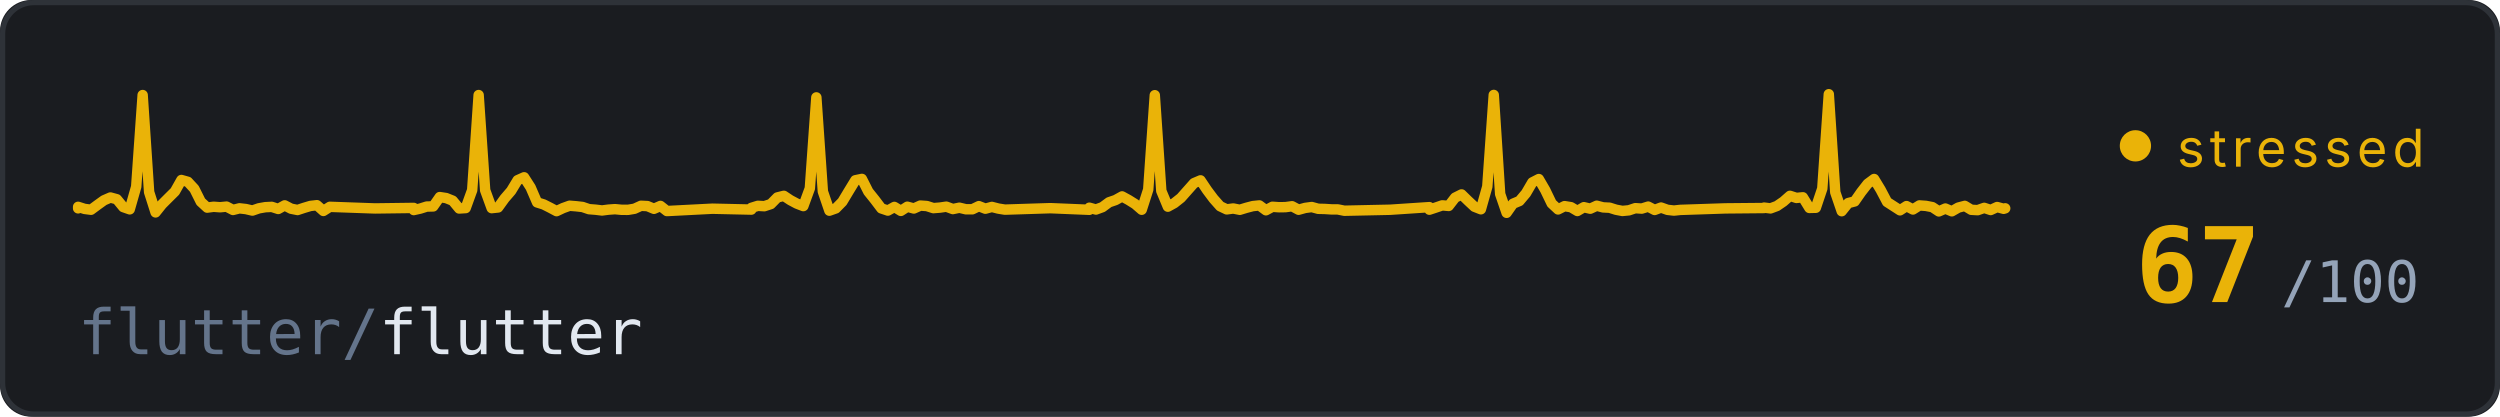
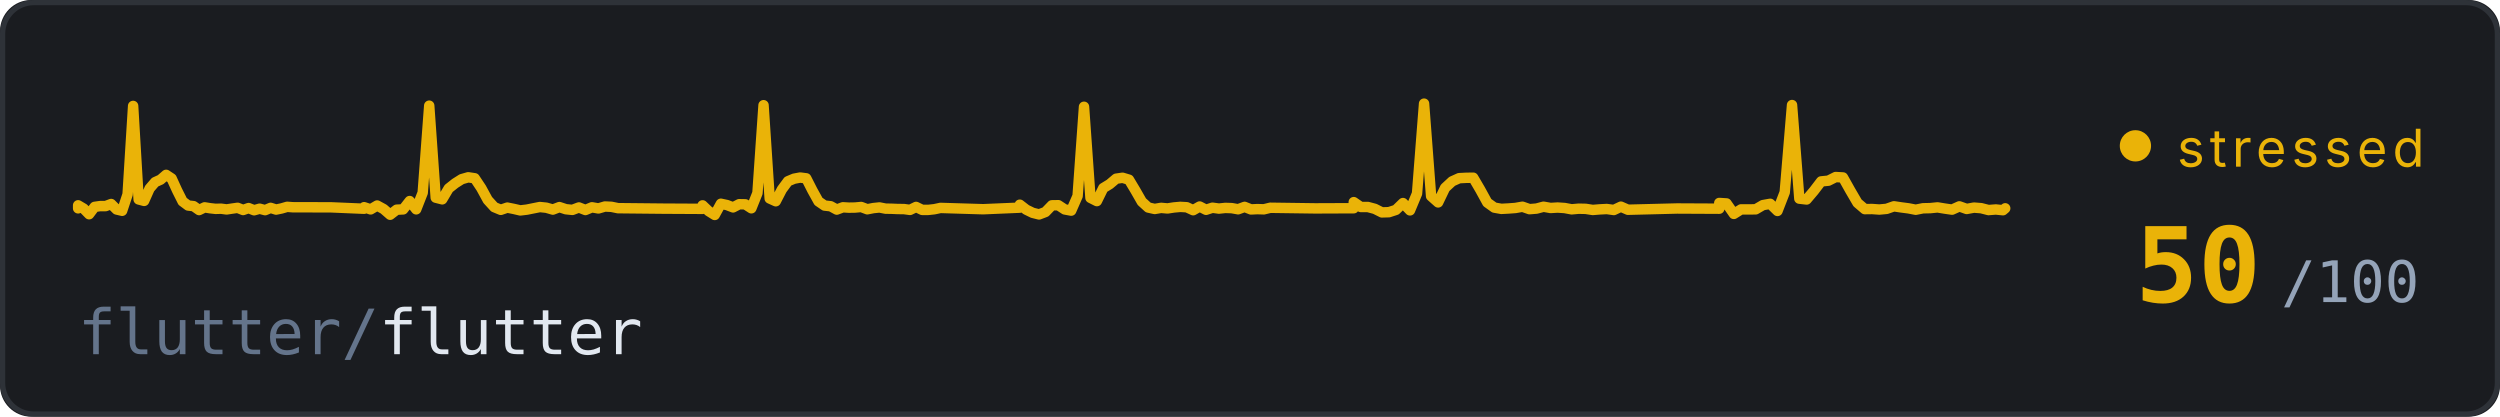
<svg xmlns="http://www.w3.org/2000/svg" width="480" height="80" viewBox="0 0 480 80">
  <defs>
    <style>
      @keyframes trace-fast {
        0% { stroke-dashoffset: 1000; }
        100% { stroke-dashoffset: 0; }
      }
      @keyframes pulse {
        0%, 100% { opacity: 0.6; }
        50% { opacity: 1; }
      }
      @keyframes fade {
        0%, 100% { opacity: 0.4; }
        50% { opacity: 0.7; }
      }
      .bg { fill: #1a1c20; }
      .ecg {
        fill: none;
        stroke: #eab308;
        stroke-width: 2;
        stroke-linecap: round;
        stroke-linejoin: round;
        /* no filter - avoids render glitch */
        stroke-dasharray: 1000;
        animation: trace-fast 2.5s linear infinite;
      }
      .repo { fill: #e2e8f0; font-family: ui-monospace, 'SF Mono', Consolas, monospace; font-size: 12px; }
      .repo-dim { fill: #64748b; }
      .score { fill: #eab308; font-family: ui-monospace, 'SF Mono', Consolas, monospace; font-size: 20px; font-weight: bold; }
      .score-unit { fill: #94a3b8; font-family: ui-monospace, 'SF Mono', Consolas, monospace; font-size: 11px; }
      .status { fill: #eab308; font-family: system-ui, -apple-system, 'Segoe UI', sans-serif; font-size: 10px; text-transform: uppercase; letter-spacing: 1px;  }
      .dot { fill: #eab308; animation: pulse 0.7s ease-in-out infinite; }
      .border { fill: none; stroke: #2e3238; stroke-width: 1; rx: 6; }
    </style>
  </defs>
  <rect class="bg" width="480" height="80" rx="6" />
  <rect class="border" x="0.5" y="0.5" width="479" height="79" />
-   <path class="ecg" d="M 15,40 L 15,39.71 L 16.24,40.11 L 17.48,40.27 L 18.72,39.35 L 19.96,38.46 L 21.2,37.92 L 22.44,38.26 L 23.67,39.76 L 24.91,40.19 L 26.15,35.85 L 27.39,18.25 L 28.63,36.88 L 29.87,40.78 L 31.11,39.23 L 32.35,37.99 L 33.59,36.76 L 34.83,34.56 L 36.07,34.91 L 37.31,36.25 L 38.55,38.73 L 39.78,39.86 L 41.02,39.7 L 42.26,39.79 L 43.5,39.67 L 44.74,40.31 L 45.98,40 L 47.22,40.14 L 48.46,40.43 L 49.7,40 L 50.94,39.78 L 52.18,39.72 L 53.42,40.12 L 54.66,39.43 L 55.89,40.07 L 57.13,40.32 L 58.37,39.91 L 59.61,39.54 L 60.85,39.4 L 62.09,40.5 L 63.33,39.71 L 72,40.02 L 79.44,39.92 L 79.44,40.33 L 80.69,40.05 L 81.93,39.66 L 83.18,39.63 L 84.43,37.84 L 85.67,38.03 L 86.92,38.53 L 88.16,40.03 L 89.41,39.95 L 90.66,36.5 L 91.9,18.25 L 93.15,36.53 L 94.4,39.96 L 95.64,39.83 L 96.89,38.1 L 98.14,36.65 L 99.38,34.6 L 100.63,34.04 L 101.88,35.99 L 103.12,38.86 L 104.37,39.25 L 105.62,39.88 L 106.86,40.54 L 108.11,39.95 L 109.36,39.5 L 110.6,39.6 L 111.85,39.74 L 113.09,40.16 L 114.34,40.26 L 115.59,40.41 L 116.83,40.25 L 118.08,40.16 L 119.33,40.28 L 120.57,40.29 L 121.82,40.08 L 123.07,39.51 L 124.31,39.57 L 125.56,40.09 L 126.81,39.54 L 128.05,40.52 L 136.78,40.07 L 144.26,40.24 L 144.26,39.91 L 145.51,39.52 L 146.75,39.59 L 148,39.18 L 149.25,37.91 L 150.5,37.6 L 151.75,38.43 L 152.99,39.09 L 154.24,39.57 L 155.49,36.16 L 156.74,18.7 L 157.99,36.77 L 159.24,40.45 L 160.48,40.01 L 161.73,38.74 L 162.98,36.66 L 164.23,34.61 L 165.48,34.35 L 166.72,36.8 L 167.97,38.36 L 169.22,40.01 L 170.47,40.43 L 171.72,39.73 L 172.97,40.49 L 174.21,39.69 L 175.46,40.03 L 176.71,39.47 L 177.96,39.56 L 179.21,39.96 L 180.46,39.86 L 181.7,39.68 L 182.95,40.14 L 184.2,39.88 L 185.45,40.18 L 186.7,40.18 L 187.94,39.58 L 189.19,40.07 L 190.44,39.73 L 191.69,40.05 L 192.94,40.25 L 201.67,39.97 L 209.16,40.28 L 209.16,39.88 L 210.42,40.23 L 211.67,39.77 L 212.93,38.84 L 214.18,38.41 L 215.44,37.71 L 216.7,38.4 L 217.95,39.18 L 219.21,40.27 L 220.46,36.39 L 221.72,18.28 L 222.97,36.66 L 224.23,39.68 L 225.48,38.99 L 226.74,37.99 L 227.99,36.58 L 229.25,35.16 L 230.5,34.63 L 231.76,36.51 L 233.01,38.18 L 234.27,39.6 L 235.53,40.2 L 236.78,40.03 L 238.04,40.28 L 239.29,39.9 L 240.55,39.57 L 241.8,39.44 L 243.06,40.37 L 244.31,39.7 L 245.57,39.79 L 246.82,39.77 L 248.08,39.6 L 249.33,40.27 L 250.59,39.92 L 251.85,39.75 L 253.1,40.09 L 254.36,40.12 L 255.61,40.2 L 256.87,40.21 L 258.12,40.46 L 266.91,40.27 L 274.44,39.77 L 274.44,40.26 L 275.68,39.85 L 276.91,39.43 L 278.15,39.54 L 279.38,37.95 L 280.62,37.33 L 281.86,38.54 L 283.09,39.69 L 284.33,40.18 L 285.56,35.83 L 286.8,18.23 L 288.03,37.25 L 289.27,40.86 L 290.5,39.11 L 291.74,38.59 L 292.98,37.12 L 294.21,35.02 L 295.45,34.38 L 296.68,36.49 L 297.92,39.06 L 299.15,40.21 L 300.39,39.58 L 301.63,39.78 L 302.86,40.51 L 304.1,39.78 L 305.33,40.07 L 306.57,39.5 L 307.8,39.82 L 309.04,39.88 L 310.28,40.27 L 311.51,40.5 L 312.75,40.38 L 313.98,39.97 L 315.22,40.05 L 316.45,39.67 L 317.69,40.31 L 318.92,39.85 L 320.16,40.29 L 321.4,40.43 L 322.63,40.3 L 331.28,40.01 L 338.7,39.94 L 338.7,39.86 L 339.94,40.01 L 341.18,39.55 L 342.42,38.7 L 343.67,37.6 L 344.91,38 L 346.15,37.88 L 347.4,39.92 L 348.64,39.89 L 349.88,36.2 L 351.13,18.09 L 352.37,36.92 L 353.61,40.55 L 354.86,38.99 L 356.1,38.67 L 357.34,36.89 L 358.59,35.29 L 359.83,34.37 L 361.07,36.41 L 362.32,38.78 L 363.56,39.58 L 364.8,40.38 L 366.05,39.57 L 367.29,40.22 L 368.53,39.44 L 369.78,39.53 L 371.02,39.77 L 372.26,40.59 L 373.51,40.04 L 374.75,40.57 L 375.99,39.86 L 377.24,39.53 L 378.48,40.28 L 379.72,40.35 L 380.97,39.91 L 382.21,40.32 L 383.45,39.75 L 384.7,40.09 L 385,40" />
+   <path class="ecg" d="M 15,40 L 15,39.42 L 16.06,40.05 L 17.11,41.13 L 18.17,39.72 L 19.22,39.57 L 20.28,39.57 L 21.34,39.17 L 22.39,40.22 L 23.45,40.47 L 24.5,37.31 L 25.56,20.34 L 26.62,38.29 L 27.67,38.57 L 28.73,36.19 L 29.78,34.97 L 30.84,34.49 L 31.9,33.57 L 32.95,34.26 L 34.01,36.58 L 35.06,38.67 L 36.12,39.46 L 37.17,39.58 L 38.23,40.33 L 39.29,39.81 L 40.34,39.98 L 41.4,40.1 L 42.45,40.07 L 43.51,40.21 L 44.57,40.05 L 45.62,39.9 L 46.68,40.32 L 47.73,39.95 L 48.79,40.37 L 49.85,40.07 L 50.9,40.35 L 51.96,39.91 L 53.01,40.24 L 54.07,40.02 L 55.13,39.71 L 56.18,39.79 L 63.57,39.81 L 69.91,40.08 L 69.91,39.78 L 71.16,40.2 L 72.41,39.46 L 73.66,40.14 L 74.91,41.23 L 76.16,40.26 L 77.41,40.2 L 78.66,38.6 L 79.91,40.19 L 81.16,37 L 82.41,20.29 L 83.66,37.95 L 84.91,38.27 L 86.15,36.18 L 87.4,35.19 L 88.65,34.4 L 89.9,34.04 L 91.15,34.23 L 92.4,36.11 L 93.65,38.4 L 94.9,39.77 L 96.15,40.29 L 97.4,39.86 L 98.65,40.11 L 99.9,40.4 L 101.15,40.25 L 102.4,40 L 103.65,39.75 L 104.9,39.88 L 106.15,40.24 L 107.4,39.76 L 108.65,40.17 L 109.9,40.3 L 111.15,39.83 L 112.4,40.32 L 113.65,39.8 L 114.9,40.02 L 116.15,39.65 L 117.4,39.71 L 118.65,39.97 L 127.39,40.06 L 134.89,40.1 L 134.89,39.43 L 136.06,40.54 L 137.23,41.27 L 138.41,39.12 L 139.58,39.37 L 140.75,39.82 L 141.92,39.21 L 143.09,39.23 L 144.26,39.99 L 145.43,37.07 L 146.6,20.2 L 147.78,38.11 L 148.95,38.64 L 150.12,36.38 L 151.29,34.8 L 152.46,34.31 L 153.63,34.09 L 154.8,34.24 L 155.98,36.56 L 157.15,38.67 L 158.32,39.47 L 159.49,39.6 L 160.66,40.24 L 161.83,39.8 L 163,39.87 L 164.18,39.85 L 165.35,39.74 L 166.52,40.18 L 167.69,39.95 L 168.86,39.83 L 170.03,40.06 L 171.2,40.08 L 172.37,40.13 L 173.55,40.14 L 174.72,40.3 L 175.89,39.73 L 177.06,40.3 L 178.23,40.3 L 179.4,40.17 L 180.57,39.92 L 188.77,40.17 L 195.8,39.87 L 195.8,39.3 L 197.04,40.26 L 198.27,40.86 L 199.5,41.17 L 200.73,40.7 L 201.97,39.42 L 203.2,39.4 L 204.43,40.21 L 205.67,40.44 L 206.9,37.63 L 208.13,20.5 L 209.37,37.99 L 210.6,38.61 L 211.83,36.11 L 213.06,35.36 L 214.3,34.31 L 215.53,34.13 L 216.76,34.5 L 218,36.57 L 219.23,38.72 L 220.46,39.84 L 221.7,40.12 L 222.93,39.91 L 224.16,40.02 L 225.39,39.83 L 226.63,39.72 L 227.86,39.79 L 229.09,40.36 L 230.33,39.65 L 231.56,40.28 L 232.79,39.88 L 234.03,40.05 L 235.26,39.92 L 236.49,39.96 L 237.72,40.18 L 238.96,39.72 L 240.19,40.21 L 241.42,40.15 L 242.66,40.19 L 243.89,39.89 L 252.52,40.01 L 259.92,39.98 L 259.92,38.81 L 261.27,39.74 L 262.62,39.74 L 263.97,40.1 L 265.32,40.78 L 266.67,40.74 L 268.02,40.3 L 269.37,38.99 L 270.72,40.39 L 272.07,37.16 L 273.42,19.9 L 274.77,37.66 L 276.12,38.86 L 277.46,36.07 L 278.81,34.82 L 280.16,34.21 L 281.51,34.14 L 282.86,34.12 L 284.21,36.43 L 285.56,38.89 L 286.91,39.86 L 288.26,40.1 L 289.61,40.03 L 290.96,39.93 L 292.31,39.69 L 293.66,40.16 L 295.01,40.05 L 296.36,39.69 L 297.71,39.93 L 299.06,39.85 L 300.41,39.94 L 301.76,40.19 L 303.11,40.07 L 304.46,40.1 L 305.81,40.31 L 307.16,40.2 L 308.51,40.13 L 309.86,40.32 L 311.21,39.68 L 312.56,40.27 L 322,40.03 L 330.1,40.07 L 330.1,38.97 L 331.5,39.06 L 332.9,41.07 L 334.29,40.2 L 335.69,40.21 L 337.09,40.19 L 338.48,39.38 L 339.88,39.13 L 341.28,40.5 L 342.67,36.92 L 344.07,20.17 L 345.47,38.14 L 346.87,38.3 L 348.26,36.66 L 349.66,34.83 L 351.06,34.69 L 352.45,33.99 L 353.85,34.07 L 355.25,36.57 L 356.64,38.95 L 358.04,40.15 L 359.44,40.13 L 360.84,40.23 L 362.23,40.1 L 363.63,39.61 L 365.03,39.82 L 366.42,40 L 367.82,40.27 L 369.22,39.99 L 370.61,39.96 L 372.01,39.82 L 373.41,40.05 L 374.8,40.25 L 376.2,39.62 L 377.6,40.12 L 379,39.86 L 380.39,39.97 L 381.79,40.33 L 383.19,40.22 L 384.58,40.36 L 385,40" />
  <text class="repo" x="15" y="68">
    <tspan class="repo-dim">flutter/</tspan>flutter
  </text>
  <circle class="dot" cx="410" cy="28" r="3" />
  <text class="status" x="418" y="32">stressed</text>
-   <text class="score" x="410" y="58">67</text>
+   <text class="score" x="410" y="58">50</text>
  <text class="score-unit" x="438" y="58">/100</text>
</svg>
